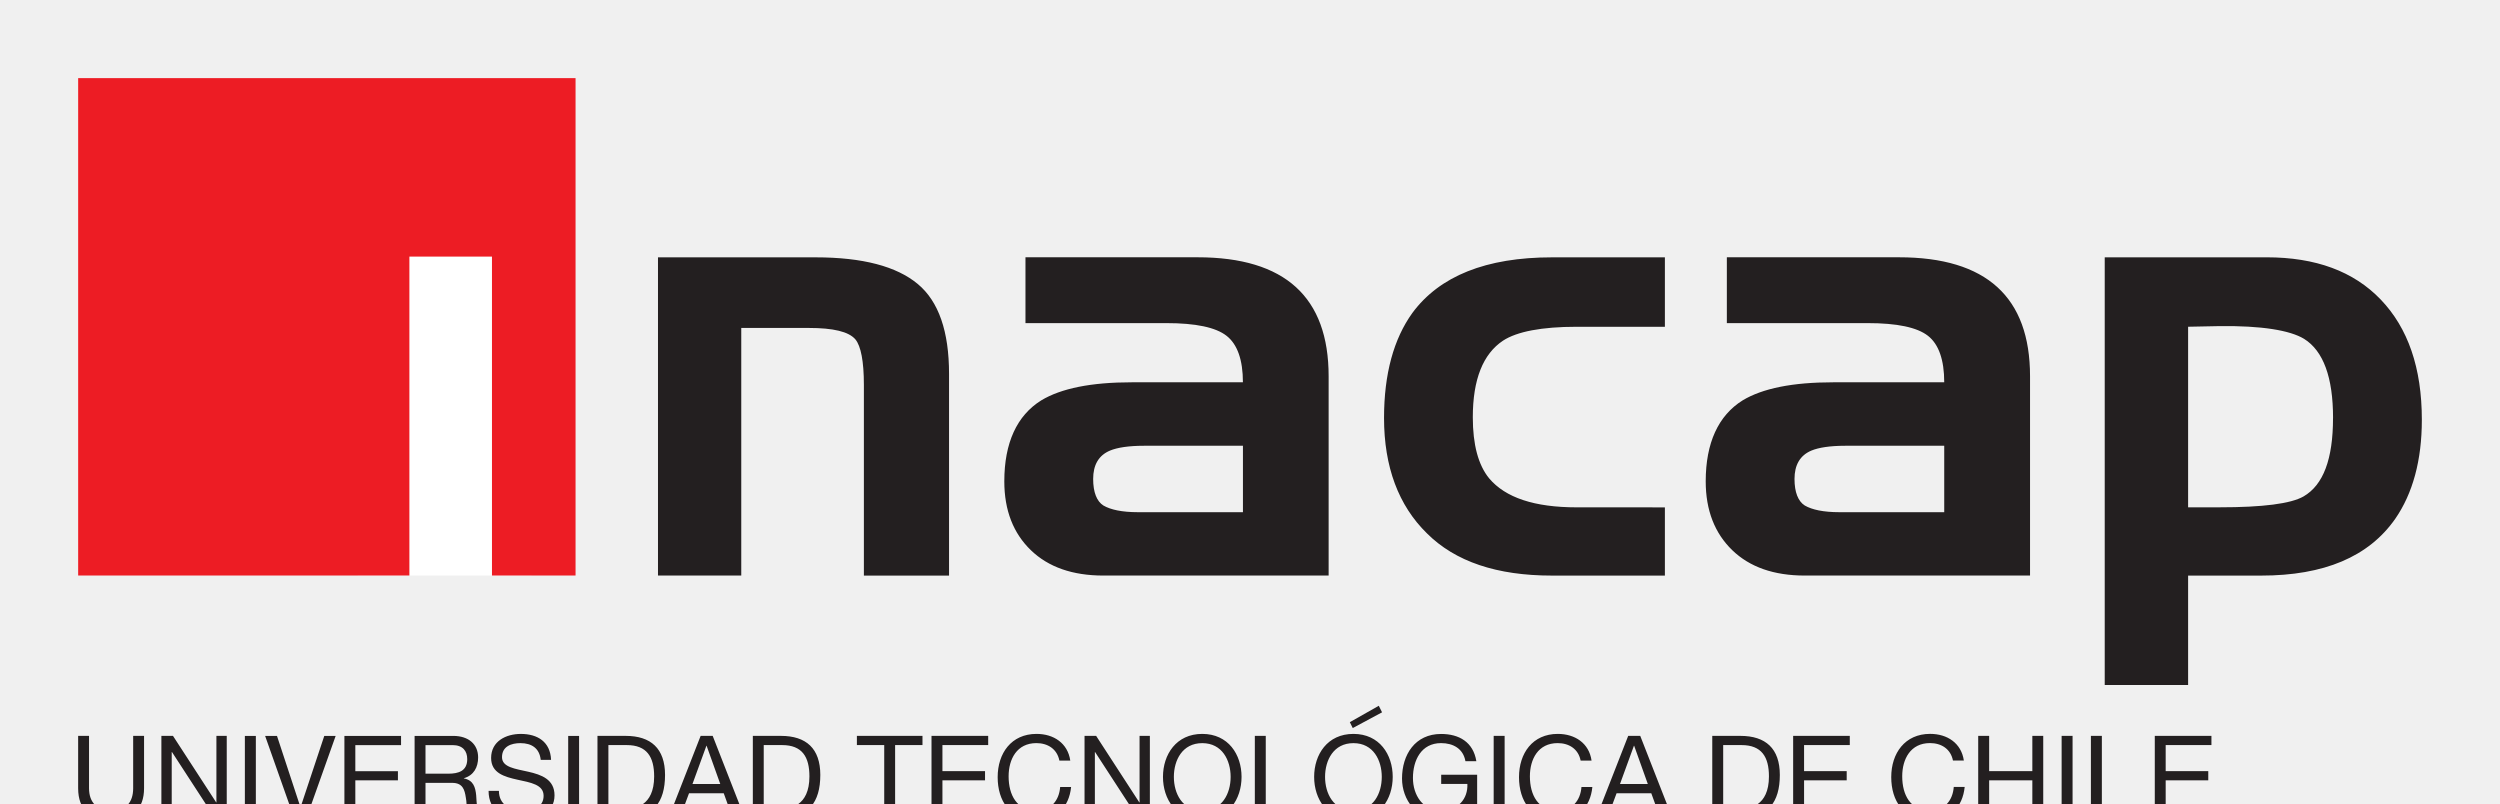
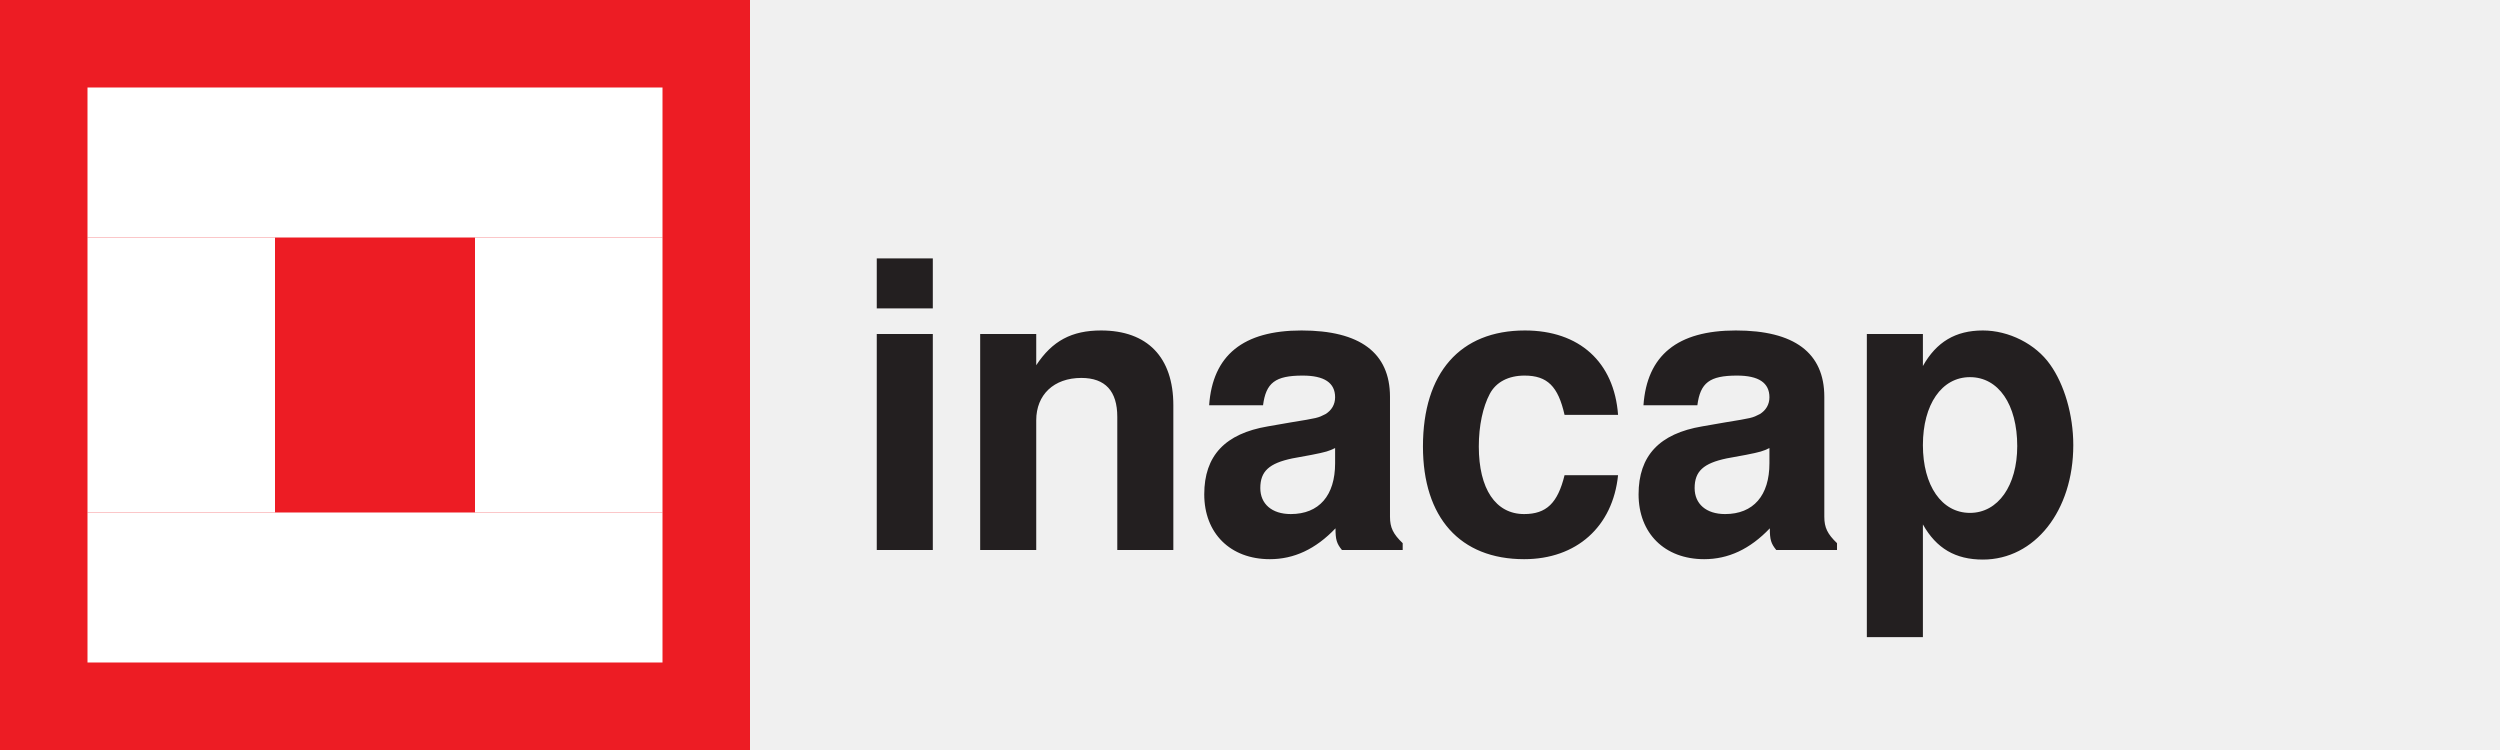
- <svg xmlns="http://www.w3.org/2000/svg" width="800" height="257" viewBox="0 0 211.667 68" version="1.1" id="svg8">
-   <defs id="defs2">
-     <clipPath id="clipPath4589" clipPathUnits="userSpaceOnUse">
-       <path id="path4587" d="M 0,0 H 425.197 V 623.622 H 0 Z" />
-     </clipPath>
-     <clipPath id="clipPath4617" clipPathUnits="userSpaceOnUse">
-       <path id="path4615" d="M 0,0 H 425.197 V 623.622 H 0 Z" />
-     </clipPath>
-     <clipPath id="clipPath4641" clipPathUnits="userSpaceOnUse">
-       <path id="path4639" d="M 0,0 H 425.197 V 623.622 H 0 Z" />
-     </clipPath>
-     <clipPath id="clipPath4655" clipPathUnits="userSpaceOnUse">
-       <path id="path4653" d="M 0,0 H 425.197 V 623.622 H 0 Z" />
-     </clipPath>
-     <clipPath id="clipPath4679" clipPathUnits="userSpaceOnUse">
-       <path id="path4677" d="M 0,0 H 425.197 V 623.622 H 0 Z" />
-     </clipPath>
-     <clipPath id="clipPath4697" clipPathUnits="userSpaceOnUse">
-       <path id="path4695" d="M 0,0 H 425.197 V 623.622 H 0 Z" />
-     </clipPath>
-     <clipPath id="clipPath4719" clipPathUnits="userSpaceOnUse">
-       <path id="path4717" d="M 0,0 H 425.197 V 623.622 H 0 Z" />
-     </clipPath>
-     <clipPath id="clipPath4741" clipPathUnits="userSpaceOnUse">
-       <path id="path4739" d="M 0,0 H 425.197 V 623.622 H 0 Z" />
-     </clipPath>
-     <clipPath id="clipPath4757" clipPathUnits="userSpaceOnUse">
-       <path id="path4755" d="M 0,0 H 425.197 V 623.622 H 0 Z" />
-     </clipPath>
-     <clipPath id="clipPath4789" clipPathUnits="userSpaceOnUse">
-       <path id="path4787" d="M 0,0 H 425.197 V 623.622 H 0 Z" />
-     </clipPath>
-     <clipPath id="clipPath4803" clipPathUnits="userSpaceOnUse">
-       <path id="path4801" d="M 0,0 H 425.197 V 623.622 H 0 Z" />
-     </clipPath>
-     <clipPath id="clipPath4827" clipPathUnits="userSpaceOnUse">
-       <path id="path4825" d="M 0,0 H 425.197 V 623.622 H 0 Z" />
-     </clipPath>
-     <clipPath id="clipPath4853" clipPathUnits="userSpaceOnUse">
-       <path id="path4851" d="M 0,0 H 425.197 V 623.622 H 0 Z" />
-     </clipPath>
-     <clipPath id="clipPath4871" clipPathUnits="userSpaceOnUse">
-       <path id="path4869" d="M 0,0 H 425.197 V 623.622 H 0 Z" />
-     </clipPath>
-     <clipPath id="clipPath4887" clipPathUnits="userSpaceOnUse">
-       <path id="path4885" d="M 0,0 H 425.197 V 623.622 H 0 Z" />
-     </clipPath>
-     <clipPath id="clipPath4907" clipPathUnits="userSpaceOnUse">
-       <path id="path4905" d="M 0,0 H 425.197 V 623.622 H 0 Z" />
-     </clipPath>
-     <clipPath id="clipPath4923" clipPathUnits="userSpaceOnUse">
-       <path id="path4921" d="M 0,0 H 425.197 V 623.622 H 0 Z" />
-     </clipPath>
-     <clipPath id="clipPath4939" clipPathUnits="userSpaceOnUse">
-       <path id="path4937" d="M 0,0 H 425.197 V 623.622 H 0 Z" />
-     </clipPath>
-     <clipPath id="clipPath4957" clipPathUnits="userSpaceOnUse">
-       <path id="path4955" d="M 0,0 H 425.197 V 623.622 H 0 Z" />
-     </clipPath>
-     <clipPath id="clipPath4973" clipPathUnits="userSpaceOnUse">
-       <path id="path4971" d="M 0,0 H 425.197 V 623.622 H 0 Z" />
-     </clipPath>
-     <clipPath id="clipPath4989" clipPathUnits="userSpaceOnUse">
-       <path id="path4987" d="M 0,0 H 425.197 V 623.622 H 0 Z" />
-     </clipPath>
-   </defs>
-   <g id="layer1" transform="translate(-51.74902,-78.80925)">
-     <g id="g7575" transform="matrix(1.952223,0,0,1.952223,-55.57515,-160.7651)">
-       <path id="rect7455" d="m 70.485,131.465 h 7.543 v 16.214 h -7.543 z" style="opacity:1;fill:#ffffff;fill-opacity:1;fill-rule:evenodd;stroke:none;stroke-width:1.818;stroke-linecap:round;stroke-linejoin:round;stroke-miterlimit:4;stroke-dasharray:none;stroke-dashoffset:0;stroke-opacity:1;paint-order:markers fill stroke" />
-       <g style="fill:#ed1c24;fill-opacity:1" transform="matrix(1.244431,0,0,-1.244431,58.3636,126.107)" id="g4535">
-         <path id="path4537" style="fill:#ed1c24;fill-opacity:1;fill-rule:nonzero;stroke:none" d="M 0,0 H 17.335 V -17.335 H 14.422 V -6.22 H 11.544 V -17.335 H 0 Z" />
-       </g>
-       <g transform="translate(0.03253645)" style="fill:#231f20;fill-opacity:1" id="g7330">
-         <g style="fill:#231f20;fill-opacity:1" id="g5944" transform="matrix(3.629098,0,0,3.629098,-196.5225,-529.778)">
-           <g style="fill:#231f20;fill-opacity:1" transform="matrix(0.3527778,0,0,-0.3527778,70.57524,191.0243)" id="g4709" />
-           <g style="fill:#231f20;fill-opacity:1" transform="matrix(0.3527778,0,0,-0.3527778,-21.95262,200.0858)" id="g4713">
-             <g style="fill:#231f20;fill-opacity:1" clip-path="url(#clipPath4719)" id="g4715">
-               <g style="fill:#231f20;fill-opacity:1" transform="translate(267.0807,27.6624)" id="g4721" />
-             </g>
-           </g>
-           <g style="fill:#231f20;fill-opacity:1" transform="matrix(0.3527778,0,0,-0.3527778,72.6912,191.0243)" id="g4725" />
-           <g style="fill:#231f20;fill-opacity:1" transform="matrix(0.3527778,0,0,-0.3527778,73.84095,191.0243)" id="g4731" />
-           <g style="fill:#231f20;fill-opacity:1" transform="matrix(0.3527778,0,0,-0.3527778,-21.95262,200.0858)" id="g4735">
-             <g style="fill:#231f20;fill-opacity:1" clip-path="url(#clipPath4741)" id="g4737">
-               <g style="fill:#231f20;fill-opacity:1" transform="translate(275.3823,28.4795)" id="g4743" />
-             </g>
-           </g>
-           <g style="fill:#231f20;fill-opacity:1" transform="matrix(0.3527778,0,0,-0.3527778,75.62987,191.0243)" id="g4747" />
-           <g style="fill:#231f20;fill-opacity:1" transform="matrix(0.3527778,0,0,-0.3527778,-21.95262,200.0858)" id="g4751">
-             <g style="fill:#231f20;fill-opacity:1" clip-path="url(#clipPath4757)" id="g4753">
-               <g style="fill:#231f20;fill-opacity:1" transform="translate(278.4396,27.0829)" id="g4759" />
-               <g style="fill:#231f20;fill-opacity:1" transform="translate(282.6565,28.1668)" id="g4763" />
-               <g style="fill:#231f20;fill-opacity:1" transform="translate(284.8197,25.6861)" id="g4767" />
-               <g style="fill:#231f20;fill-opacity:1" transform="translate(287.716,27.0829)" id="g4771" />
-             </g>
-           </g>
-           <g style="fill:#231f20;fill-opacity:1" transform="matrix(0.3527778,0,0,-0.3527778,80.52002,191.0243)" id="g4775" />
-           <g style="fill:#231f20;fill-opacity:1" transform="matrix(0.3527778,0,0,-0.3527778,81.31229,191.0243)" id="g4779" />
-           <g style="fill:#231f20;fill-opacity:1" transform="matrix(0.3527778,0,0,-0.3527778,-21.95262,200.0858)" id="g4783">
-             <g style="fill:#231f20;fill-opacity:1" clip-path="url(#clipPath4789)" id="g4785">
-               <g style="fill:#231f20;fill-opacity:1" transform="translate(297.0778,27.6624)" id="g4791" />
-             </g>
-           </g>
-           <g style="fill:#231f20;fill-opacity:1" transform="matrix(0.3527778,0,0,-0.3527778,-21.95262,200.0858)" id="g4797">
-             <g style="fill:#231f20;fill-opacity:1" clip-path="url(#clipPath4803)" id="g4799">
-               <g style="fill:#231f20;fill-opacity:1" transform="translate(298.8748,27.0829)" id="g4805" />
-             </g>
-           </g>
-           <g style="fill:#231f20;fill-opacity:1" transform="matrix(0.3527778,0,0,-0.3527778,84.45515,191.0243)" id="g4809" />
-           <g style="fill:#231f20;fill-opacity:1" transform="matrix(0.3527778,0,0,-0.3527778,85.79009,190.1575)" id="g4813" />
-           <g style="fill:#231f20;fill-opacity:1" transform="matrix(0.3527778,0,0,-0.3527778,86.34744,191.0243)" id="g4817" />
-         </g>
-         <g style="fill:#231f20;fill-opacity:1" id="g5895" transform="matrix(3.629098,0,0,3.629098,-164.7408,-528.0734)">
-           <g style="fill:#231f20;fill-opacity:1" transform="matrix(0.3527778,0,0,-0.3527778,-21.95262,200.0858)" id="g4821">
-             <g style="fill:#231f20;fill-opacity:1" clip-path="url(#clipPath4827)" id="g4823">
-               <g style="fill:#231f20;fill-opacity:1" transform="translate(238.6997,33.9173)" id="g4829" />
-             </g>
-           </g>
-           <g style="fill:#231f20;fill-opacity:1" transform="matrix(0.3527778,0,0,-0.3527778,62.46256,189.1007)" id="g4833" />
-           <g style="fill:#231f20;fill-opacity:1" transform="matrix(0.3527778,0,0,-0.3527778,64.54521,188.1205)" id="g4839" />
-           <g style="fill:#231f20;fill-opacity:1" transform="matrix(0.3527778,0,0,-0.3527778,64.64954,189.1007)" id="g4843" />
-           <g style="fill:#231f20;fill-opacity:1" transform="matrix(0.3527778,0,0,-0.3527778,-21.95262,200.0858)" id="g4847">
-             <g style="fill:#231f20;fill-opacity:1" clip-path="url(#clipPath4853)" id="g4849">
-               <g style="fill:#231f20;fill-opacity:1" transform="translate(247.8641,31.1387)" id="g4855" />
-               <g style="fill:#231f20;fill-opacity:1" transform="translate(252.487,33.1043)" id="g4859" />
-             </g>
-           </g>
-           <g style="fill:#231f20;fill-opacity:1" transform="matrix(0.3527778,0,0,-0.3527778,-21.95262,200.0858)" id="g4865">
-             <g style="fill:#231f20;fill-opacity:1" clip-path="url(#clipPath4871)" id="g4867">
-               <g style="fill:#231f20;fill-opacity:1" transform="translate(254.4285,33.6058)" id="g4873" />
-             </g>
-           </g>
-           <g style="fill:#231f20;fill-opacity:1" transform="matrix(0.3527778,0,0,-0.3527778,68.97532,188.2386)" id="g4877" />
-           <g style="fill:#231f20;fill-opacity:1" transform="matrix(0.3527778,0,0,-0.3527778,-21.95262,200.0858)" id="g4881">
-             <g style="fill:#231f20;fill-opacity:1" clip-path="url(#clipPath4887)" id="g4883">
-               <g style="fill:#231f20;fill-opacity:1" transform="translate(259.6901,33.6058)" id="g4889" />
-             </g>
-           </g>
-           <g style="fill:#231f20;fill-opacity:1" transform="matrix(0.3527778,0,0,-0.3527778,71.10046,189.1007)" id="g4893" />
-           <g style="fill:#231f20;fill-opacity:1" transform="matrix(0.3527778,0,0,-0.3527778,71.66562,189.1007)" id="g4897" />
-           <g style="fill:#231f20;fill-opacity:1" transform="matrix(0.3527778,0,0,-0.3527778,-21.95262,200.0858)" id="g4901">
-             <g style="fill:#231f20;fill-opacity:1" clip-path="url(#clipPath4907)" id="g4903">
-               <g style="fill:#231f20;fill-opacity:1" transform="translate(270.0759,33.0802)" id="g4909" />
-             </g>
-           </g>
-           <g style="fill:#231f20;fill-opacity:1" transform="matrix(0.3527778,0,0,-0.3527778,73.49448,189.1007)" id="g4913" />
-           <g style="fill:#231f20;fill-opacity:1" transform="matrix(0.3527778,0,0,-0.3527778,-21.95262,200.0858)" id="g4917">
-             <g style="fill:#231f20;fill-opacity:1" clip-path="url(#clipPath4923)" id="g4919">
-               <g style="fill:#231f20;fill-opacity:1" transform="translate(273.5852,32.5285)" id="g4925" />
-             </g>
-           </g>
-           <g style="fill:#231f20;fill-opacity:1" transform="matrix(0.3527778,0,0,-0.3527778,75.52997,189.1007)" id="g4929" />
-           <g style="fill:#231f20;fill-opacity:1" transform="matrix(0.3527778,0,0,-0.3527778,-21.95262,200.0858)" id="g4933">
-             <g style="fill:#231f20;fill-opacity:1" clip-path="url(#clipPath4939)" id="g4935">
-               <g style="fill:#231f20;fill-opacity:1" transform="translate(278.7074,32.5285)" id="g4941" />
-               <g style="fill:#231f20;fill-opacity:1" transform="translate(283.6254,31.1387)" id="g4945" />
-             </g>
-           </g>
-           <g style="fill:#231f20;fill-opacity:1" transform="matrix(0.3527778,0,0,-0.3527778,-21.95262,200.0858)" id="g4951">
-             <g style="fill:#231f20;fill-opacity:1" clip-path="url(#clipPath4957)" id="g4953">
-               <g style="fill:#231f20;fill-opacity:1" transform="translate(287.7348,33.0802)" id="g4959" />
-             </g>
-           </g>
-           <g style="fill:#231f20;fill-opacity:1" transform="matrix(0.3527778,0,0,-0.3527778,80.0602,188.2386)" id="g4963" />
-           <g style="fill:#231f20;fill-opacity:1" transform="matrix(0.3527778,0,0,-0.3527778,-21.95262,200.0858)" id="g4967">
-             <g style="fill:#231f20;fill-opacity:1" clip-path="url(#clipPath4973)" id="g4969">
-               <g style="fill:#231f20;fill-opacity:1" transform="translate(292.1944,33.6058)" id="g4975" />
-             </g>
-           </g>
-           <g style="fill:#231f20;fill-opacity:1" transform="matrix(0.3527778,0,0,-0.3527778,81.96305,189.1007)" id="g4979" />
-           <g style="fill:#231f20;fill-opacity:1" transform="matrix(0.3527778,0,0,-0.3527778,-21.95262,200.0858)" id="g4983">
-             <g style="fill:#231f20;fill-opacity:1" clip-path="url(#clipPath4989)" id="g4985">
-               <g style="fill:#231f20;fill-opacity:1" transform="translate(300.3465,33.0802)" id="g4991" />
-             </g>
-           </g>
-           <g style="fill:#231f20;fill-opacity:1" transform="matrix(0.3527778,0,0,-0.3527778,84.17427,189.1007)" id="g4995" />
-           <g style="fill:#231f20;fill-opacity:1" transform="matrix(0.3527778,0,0,-0.3527778,85.52106,189.1007)" id="g5001" />
-           <g style="fill:#231f20;fill-opacity:1" transform="matrix(0.3527778,0,0,-0.3527778,86.28462,189.1007)" id="g5005" />
-           <g style="fill:#231f20;fill-opacity:1" transform="matrix(0.3527778,0,0,-0.3527778,76.66478,187.957)" id="g5009" />
-         </g>
-         <g style="fill:#231f20;fill-opacity:1" id="g6008" transform="matrix(3.629098,0,0,3.629098,-175.5204,-531.0032)">
-           <g style="fill:#231f20;fill-opacity:1" transform="matrix(0.3527778,0,0,-0.3527778,65.30538,192.1314)" id="g4567" />
-           <g style="fill:#231f20;fill-opacity:1" transform="matrix(0.3527778,0,0,-0.3527778,65.47711,192.8161)" id="g4571" />
-           <g style="fill:#231f20;fill-opacity:1" transform="matrix(0.3527778,0,0,-0.3527778,66.31467,192.8161)" id="g4575" />
-           <g style="fill:#231f20;fill-opacity:1" transform="matrix(0.3527778,0,0,-0.3527778,67.52965,192.8161)" id="g4579" />
-           <g style="fill:#231f20;fill-opacity:1" transform="matrix(0.3527778,0,0,-0.3527778,-21.95262,200.0858)" id="g4583">
-             <g style="fill:#231f20;fill-opacity:1" clip-path="url(#clipPath4589)" id="g4585">
-               <g style="fill:#231f20;fill-opacity:1" transform="translate(255.253,20.6068)" id="g4591" />
-               <g style="fill:#231f20;fill-opacity:1" transform="translate(258.1324,21.9955)" id="g4595" />
-               <g style="fill:#231f20;fill-opacity:1" transform="translate(262.3276,23.0738)" id="g4599" />
-             </g>
-           </g>
-           <g style="fill:#231f20;fill-opacity:1" transform="matrix(0.3527778,0,0,-0.3527778,71.42688,192.8161)" id="g4603" />
-           <g style="fill:#231f20;fill-opacity:1" transform="matrix(0.3527778,0,0,-0.3527778,72.64728,192.8161)" id="g4607" />
-           <g style="fill:#231f20;fill-opacity:1" transform="matrix(0.3527778,0,0,-0.3527778,-21.95262,200.0858)" id="g4611">
-             <g style="fill:#231f20;fill-opacity:1" clip-path="url(#clipPath4617)" id="g4613">
-               <g style="fill:#231f20;fill-opacity:1" transform="translate(270.6048,21.9955)" id="g4619" />
-               <g style="fill:#231f20;fill-opacity:1" transform="translate(273.3481,20.6068)" id="g4623" />
-             </g>
-           </g>
-           <g style="fill:#231f20;fill-opacity:1" transform="matrix(0.3527778,0,0,-0.3527778,75.42185,192.8161)" id="g4627" />
-           <g style="fill:#231f20;fill-opacity:1" transform="matrix(0.3527778,0,0,-0.3527778,76.94956,191.9541)" id="g4631" />
-           <g style="fill:#231f20;fill-opacity:1" transform="matrix(0.3527778,0,0,-0.3527778,-21.95262,200.0858)" id="g4635">
-             <g style="fill:#231f20;fill-opacity:1" clip-path="url(#clipPath4641)" id="g4637">
-               <g style="fill:#231f20;fill-opacity:1" transform="translate(284.2477,22.5477)" id="g4643" />
-             </g>
-           </g>
-           <g style="fill:#231f20;fill-opacity:1" transform="matrix(0.3527778,0,0,-0.3527778,-21.95262,200.0858)" id="g4649">
-             <g style="fill:#231f20;fill-opacity:1" clip-path="url(#clipPath4655)" id="g4651">
-               <g style="fill:#231f20;fill-opacity:1" transform="translate(285.9558,21.9955)" id="g4657" />
-             </g>
-           </g>
-           <g style="fill:#231f20;fill-opacity:1" transform="matrix(0.3527778,0,0,-0.3527778,79.89267,192.8161)" id="g4661" />
-           <g style="fill:#231f20;fill-opacity:1" transform="matrix(0.3527778,0,0,-0.3527778,81.48916,192.8161)" id="g4665" />
-           <g style="fill:#231f20;fill-opacity:1" transform="matrix(0.3527778,0,0,-0.3527778,82.05496,192.8161)" id="g4669" />
-           <g style="fill:#231f20;fill-opacity:1" transform="matrix(0.3527778,0,0,-0.3527778,-21.95262,200.0858)" id="g4673">
-             <g style="fill:#231f20;fill-opacity:1" clip-path="url(#clipPath4679)" id="g4675">
-               <g style="fill:#231f20;fill-opacity:1" transform="translate(299.5253,22.5477)" id="g4681" />
-             </g>
-           </g>
-           <g style="fill:#231f20;fill-opacity:1" transform="matrix(0.3527778,0,0,-0.3527778,83.88339,192.8161)" id="g4685" />
-           <g style="fill:#231f20;fill-opacity:1" transform="matrix(0.3527778,0,0,-0.3527778,-21.95262,200.0858)" id="g4691">
-             <g style="fill:#231f20;fill-opacity:1" clip-path="url(#clipPath4697)" id="g4693">
-               <g style="fill:#231f20;fill-opacity:1" transform="translate(306.1518,22.5477)" id="g4699" />
-             </g>
-           </g>
-           <g style="fill:#231f20;fill-opacity:1" transform="matrix(0.3527778,0,0,-0.3527778,86.55767,191.9541)" id="g4703" />
-           <g style="fill:#231f20;fill-opacity:1" transform="matrix(0.3527778,0,0,-0.3527778,79.22289,191.659)" id="g5013" />
-           <g style="fill:#231f20;fill-opacity:1" transform="matrix(0.3527778,0,0,-0.3527778,82.34614,191.659)" id="g5017">
-             <path d="M 0,0 0.099,-0.198 1.093,0.335 0.981,0.557 Z m -8.853,0 0.099,-0.198 0.995,0.533 -0.113,0.222 z M 11.938,-0.837 h 0.007 l 0.463,-1.296 h -0.941 z m -1.281,-2.444 h 0.381 l 0.313,0.836 h 1.174 l 0.304,-0.836 h 0.409 l -1.086,2.778 h -0.408 z m -0.155,1.941 c -0.086,0.592 -0.564,0.904 -1.143,0.904 -0.857,0 -1.316,-0.658 -1.316,-1.463 0,-0.811 0.42,-1.449 1.284,-1.449 0.701,0 1.134,0.421 1.203,1.113 h -0.37 c -0.035,-0.458 -0.315,-0.8 -0.801,-0.8 -0.666,0 -0.946,0.529 -0.946,1.163 0,0.579 0.28,1.124 0.941,1.124 0.386,0 0.7,-0.198 0.778,-0.592 z M 7.187,-3.281 h 0.369 v 2.778 H 7.187 Z m -2.829,7.937e-4 h 0.35 v 2.229 h 0.008 l 1.452,-2.229 h 0.404 v 2.778 h -0.349 V -2.756 h -0.008 l -1.464,2.254 h -0.393 z m -0.482,1.941 c -0.086,0.592 -0.565,0.904 -1.144,0.904 -0.856,0 -1.315,-0.658 -1.315,-1.463 0,-0.811 0.419,-1.449 1.284,-1.449 0.7,0 1.132,0.421 1.202,1.113 h -0.369 c -0.035,-0.458 -0.316,-0.8 -0.802,-0.8 -0.666,0 -0.946,0.529 -0.946,1.163 0,0.579 0.28,1.124 0.943,1.124 0.384,0 0.699,-0.198 0.778,-0.592 z M -0.825,-3.28 H 1.105 v 0.311 h -1.561 v 0.962 h 1.444 v 0.311 h -1.444 v 0.883 H 1.093 v 0.311 h -1.918 z m -1.604,0 h 0.37 v 2.467 h 0.926 v 0.311 h -2.221 v -0.311 h 0.925 z m -4.525,0 h 0.35 v 2.229 h 0.008 l 1.451,-2.229 h 0.405 v 2.778 h -0.35 V -2.756 h -0.007 l -1.463,2.254 h -0.394 z m -2.74,1.389 c 0,0.561 0.284,1.144 0.961,1.144 0.678,0 0.962,-0.583 0.962,-1.144 0,-0.561 -0.284,-1.143 -0.962,-1.143 -0.677,0 -0.961,0.582 -0.961,1.143 m -0.37,0 c 0,-0.755 0.448,-1.455 1.331,-1.455 0.883,0 1.332,0.7 1.332,1.455 0,0.755 -0.449,1.456 -1.332,1.456 -0.883,0 -1.331,-0.701 -1.331,-1.456 m -0.836,-1.389 h 0.369 v 2.778 h -0.369 z m -0.502,1.942 c -0.085,0.592 -0.564,0.904 -1.142,0.904 -0.858,0 -1.317,-0.658 -1.317,-1.463 0,-0.811 0.42,-1.449 1.285,-1.449 0.699,0 1.131,0.421 1.202,1.113 h -0.37 c -0.035,-0.458 -0.316,-0.8 -0.8,-0.8 -0.667,0 -0.947,0.529 -0.947,1.163 0,0.579 0.28,1.124 0.942,1.124 0.385,0 0.699,-0.198 0.778,-0.592 z m -3.895,0.503 h 0.008 l 0.463,-1.296 h -0.942 z m -1.279,-2.444 h 0.381 l 0.31,0.836 h 1.175 l 0.305,-0.836 h 0.407 l -1.085,2.778 h -0.408 z m -3.052,3.937e-4 h 0.349 v 2.311 h 0.008 l 0.869,-2.311 h 0.313 l 0.869,2.311 h 0.008 V -3.28 h 0.35 v 2.778 h -0.506 l -0.879,-2.335 -0.875,2.335 h -0.506 z m -2.674,2.7e-6 h 0.37 v 1.186 h 0.903 c 0.356,0 0.423,-0.23 0.463,-0.503 0.054,-0.27 -0.004,-0.57 0.101,-0.683 h 0.412 c -0.156,0.19 -0.14,0.493 -0.163,0.766 -0.028,0.272 -0.094,0.51 -0.416,0.573 v 0.007 c 0.333,0.093 0.481,0.37 0.481,0.704 0,0.444 -0.322,0.728 -0.843,0.728 h -1.308 z m 0.37,1.498 v 0.969 h 0.918 c 0.346,0 0.494,-0.203 0.494,-0.475 0,-0.404 -0.295,-0.494 -0.642,-0.494 z m -3.113,-0.109 c 0,0.561 0.283,1.144 0.96,1.144 0.678,0 0.962,-0.583 0.962,-1.144 0,-0.561 -0.284,-1.143 -0.962,-1.143 -0.677,0 -0.96,0.582 -0.96,1.143 m -0.37,0 c 0,-0.755 0.447,-1.455 1.33,-1.455 0.884,0 1.331,0.7 1.331,1.455 0,0.755 -0.447,1.456 -1.331,1.456 -0.883,0 -1.33,-0.701 -1.33,-1.456 m -2.078,-1.389 h 0.369 v 1.273 h 1.276 v 0.311 h -1.276 v 0.883 h 1.456 v 0.311 h -1.825 z m -3.459,0 h 1.93 v 0.311 h -1.561 v 0.962 h 1.444 v 0.311 h -1.444 v 0.883 h 1.55 v 0.311 h -1.919 z m -2.37,2.467 h 0.622 c 0.682,0 0.927,-0.401 0.927,-1.062 0,-1.024 -0.681,-1.094 -0.935,-1.094 h -0.614 z m -0.369,-2.467 h 0.952 c 0.927,0 1.336,0.524 1.336,1.455 0,0.896 -0.478,1.323 -1.336,1.323 h -0.952 z m -3.826,1.389 c 0,0.561 0.284,1.144 0.962,1.144 0.676,0 0.961,-0.583 0.961,-1.144 0,-0.561 -0.285,-1.143 -0.961,-1.143 -0.678,0 -0.962,0.582 -0.962,1.143 m -0.37,0 c 0,-0.755 0.447,-1.455 1.332,-1.455 0.883,0 1.33,0.7 1.33,1.455 0,0.755 -0.447,1.456 -1.33,1.456 -0.885,0 -1.332,-0.701 -1.332,-1.456 m -2.509,-1.389 h 0.369 v 1.186 h 0.903 c 0.358,0 0.424,-0.23 0.464,-0.503 0.054,-0.27 -0.005,-0.57 0.101,-0.683 h 0.412 c -0.156,0.19 -0.14,0.493 -0.163,0.766 -0.027,0.272 -0.093,0.51 -0.417,0.573 v 0.007 c 0.335,0.093 0.484,0.37 0.484,0.704 0,0.444 -0.324,0.728 -0.845,0.728 h -1.308 z m 0.369,1.498 v 0.969 h 0.919 c 0.346,0 0.494,-0.203 0.494,-0.475 0,-0.404 -0.295,-0.494 -0.642,-0.494 z M -41.999,-3.28 h 0.369 v 2.467 h 0.927 v 0.311 h -2.223 v -0.311 h 0.927 z m -3.444,0 h 0.349 v 2.229 h 0.008 l 1.452,-2.229 h 0.405 v 2.778 h -0.351 V -2.756 h -0.007 l -1.463,2.254 h -0.393 z m -2.374,0 h 1.93 v 0.311 h -1.561 v 0.962 h 1.444 v 0.311 h -1.444 v 0.883 h 1.55 v 0.311 h -1.919 z m -0.487,1.941 c -0.086,0.592 -0.563,0.904 -1.144,0.904 -0.856,0 -1.315,-0.658 -1.315,-1.463 0,-0.811 0.42,-1.449 1.284,-1.449 0.701,0 1.133,0.421 1.203,1.113 h -0.37 c -0.034,-0.458 -0.316,-0.8 -0.802,-0.8 -0.665,0 -0.944,0.529 -0.944,1.163 0,0.579 0.279,1.124 0.941,1.124 0.385,0 0.7,-0.198 0.778,-0.592 z m 40.62,9.545 0.099,-0.199 0.993,0.533 -0.111,0.222 z m 27.269,-3.242 h 1.93 v 0.311 h -1.561 v 0.962 h 1.443 v 0.311 h -1.443 v 0.883 h 1.55 v 0.312 h -1.919 z m -2.164,0 h 1.841 v 0.311 h -1.47 v 2.468 h -0.371 z m -0.992,3.118e-4 h 0.371 v 2.778 h -0.371 z m -2.826,-3.118e-4 h 0.371 v 1.273 h 1.463 v -1.273 h 0.369 v 2.779 h -0.369 v -1.195 h -1.463 v 1.195 h -0.371 z m -0.486,1.942 c -0.086,0.592 -0.563,0.904 -1.143,0.904 -0.856,0 -1.317,-0.659 -1.317,-1.464 0,-0.81 0.421,-1.447 1.286,-1.447 0.7,0 1.131,0.419 1.202,1.113 h -0.37 c -0.034,-0.461 -0.316,-0.802 -0.801,-0.802 -0.666,0 -0.945,0.528 -0.945,1.163 0,0.581 0.279,1.125 0.94,1.125 0.386,0 0.701,-0.198 0.779,-0.592 z M 7.334,4.963 h 1.93 v 0.311 h -1.56 v 0.962 h 1.444 v 0.311 h -1.444 v 0.883 h 1.549 v 0.312 h -1.919 z M 4.964,7.43 h 0.622 c 0.681,0 0.928,-0.401 0.928,-1.062 0,-1.023 -0.683,-1.094 -0.935,-1.094 h -0.615 z m -0.37,-2.467 h 0.954 c 0.925,0 1.335,0.525 1.335,1.455 0,0.896 -0.48,1.324 -1.335,1.324 h -0.954 z M 1.94,7.407 h 0.008 l 0.463,-1.296 h -0.943 z m -1.28,-2.444 h 0.381 l 0.312,0.836 h 1.175 l 0.303,-0.836 h 0.41 l -1.087,2.779 h -0.408 z M 0.505,6.905 c -0.085,0.592 -0.564,0.904 -1.144,0.904 -0.856,0 -1.314,-0.659 -1.314,-1.464 0,-0.81 0.419,-1.447 1.283,-1.447 0.701,0 1.133,0.419 1.202,1.113 h -0.369 c -0.035,-0.461 -0.316,-0.802 -0.802,-0.802 -0.666,0 -0.945,0.528 -0.945,1.163 0,0.581 0.279,1.125 0.941,1.125 0.385,0 0.7,-0.198 0.778,-0.592 z M -2.811,4.964 h 0.371 V 7.742 H -2.811 Z M -3.605,4.963 h 0.234 v 1.463 h -1.218 v -0.311 h 0.887 c 0.024,-0.506 -0.319,-0.907 -0.891,-0.907 -0.619,0 -0.953,0.529 -0.953,1.109 0,0.596 0.28,1.18 0.953,1.18 0.412,0 0.75,-0.19 0.825,-0.612 h 0.37 c -0.106,0.651 -0.588,0.922 -1.195,0.922 -0.879,0 -1.323,-0.7 -1.323,-1.509 0,-0.723 0.495,-1.401 1.323,-1.401 0.326,0 0.676,0.121 0.891,0.412 z m -4.918,1.39 c 0,0.559 0.284,1.143 0.961,1.143 0.677,0 0.96,-0.584 0.96,-1.143 0,-0.56 -0.283,-1.144 -0.96,-1.144 -0.677,0 -0.961,0.584 -0.961,1.144 m -0.37,0 c 0,-0.756 0.447,-1.456 1.331,-1.456 0.883,0 1.331,0.7 1.331,1.456 0,0.755 -0.448,1.456 -1.331,1.456 -0.884,0 -1.331,-0.701 -1.331,-1.456 m -2.009,-1.39 h 1.841 v 0.311 h -1.471 v 2.468 h -0.37 z m -2.743,1.39 c 0,0.559 0.284,1.143 0.962,1.143 0.677,0 0.961,-0.584 0.961,-1.143 0,-0.56 -0.284,-1.144 -0.961,-1.144 -0.678,0 -0.962,0.584 -0.962,1.144 m -0.369,0 c 0,-0.756 0.448,-1.456 1.331,-1.456 0.883,0 1.331,0.7 1.331,1.456 0,0.755 -0.448,1.456 -1.331,1.456 -0.883,0 -1.331,-0.701 -1.331,-1.456 m -2.657,-1.39 h 0.35 v 2.23 h 0.008 l 1.45,-2.23 h 0.405 v 2.779 h -0.349 v -2.254 h -0.008 l -1.463,2.254 h -0.393 z m -0.483,1.942 c -0.086,0.592 -0.564,0.904 -1.143,0.904 -0.857,0 -1.317,-0.659 -1.317,-1.464 0,-0.81 0.421,-1.447 1.286,-1.447 0.7,0 1.131,0.419 1.202,1.113 h -0.371 c -0.034,-0.461 -0.316,-0.802 -0.8,-0.802 -0.667,0 -0.946,0.528 -0.946,1.163 0,0.581 0.279,1.125 0.941,1.125 0.385,0 0.7,-0.198 0.779,-0.592 z m -4.701,-1.942 h 1.93 v 0.311 h -1.56 v 0.962 h 1.443 v 0.311 h -1.443 v 0.883 h 1.55 v 0.312 h -1.92 z m -1.602,0 h 0.369 v 2.467 h 0.927 v 0.312 h -2.222 v -0.312 h 0.926 z m -4.082,2.467 h 0.623 c 0.681,0 0.925,-0.401 0.925,-1.062 0,-1.023 -0.681,-1.094 -0.933,-1.094 h -0.615 z m -0.369,-2.467 h 0.952 c 0.926,0 1.334,0.525 1.334,1.455 0,0.896 -0.478,1.324 -1.334,1.324 h -0.952 z m -1.573,2.444 h 0.007 l 0.463,-1.296 h -0.942 z m -1.281,-2.444 h 0.381 l 0.312,0.836 h 1.175 l 0.303,-0.836 h 0.409 l -1.086,2.779 h -0.408 z m -2.039,2.467 h 0.623 c 0.681,0 0.927,-0.401 0.927,-1.062 0,-1.023 -0.683,-1.094 -0.934,-1.094 h -0.616 z m -0.37,-2.467 h 0.954 c 0.926,0 1.335,0.525 1.335,1.455 0,0.896 -0.48,1.324 -1.335,1.324 h -0.954 z m -0.992,2.085e-4 h 0.369 v 2.778 h -0.369 z m -0.58,1.965 c -0.024,0.611 -0.456,0.88 -1.023,0.88 -0.506,0 -1.008,-0.249 -1.008,-0.814 0,-0.51 0.447,-0.638 0.891,-0.736 0.443,-0.097 0.887,-0.164 0.887,-0.545 0,-0.4 -0.37,-0.506 -0.704,-0.506 -0.42,0 -0.81,0.202 -0.81,0.671 h -0.35 c 0,-0.678 0.526,-0.981 1.147,-0.981 0.508,0 1.087,0.236 1.087,0.829 0,0.544 -0.445,0.7 -0.888,0.801 -0.447,0.101 -0.891,0.152 -0.891,0.494 0,0.362 0.312,0.475 0.622,0.475 0.383,0 0.647,-0.172 0.69,-0.568 z m -4.623,-1.966 h 0.369 v 1.188 h 0.903 c 0.359,0 0.424,-0.231 0.464,-0.503 0.054,-0.272 -0.005,-0.572 0.101,-0.685 h 0.413 c -0.156,0.19 -0.141,0.494 -0.164,0.767 -0.027,0.272 -0.093,0.509 -0.417,0.572 v 0.007 c 0.334,0.094 0.483,0.37 0.483,0.704 0,0.445 -0.323,0.729 -0.844,0.729 h -1.308 z m 0.369,1.499 v 0.968 h 0.919 c 0.346,0 0.495,-0.202 0.495,-0.475 0,-0.404 -0.297,-0.493 -0.643,-0.493 z m -2.747,-1.499 h 1.931 v 0.311 h -1.561 v 0.962 h 1.443 v 0.311 h -1.443 v 0.883 h 1.549 v 0.312 h -1.919 z m -0.296,2.779 h -0.386 l -0.801,-2.409 h -0.008 l -0.793,2.409 h -0.402 l 0.982,-2.779 h 0.42 z m -3.076,-2.778 h 0.372 v 2.778 h -0.372 z m -2.828,-3.118e-4 h 0.35 v 2.23 h 0.01 l 1.45,-2.23 h 0.404 v 2.779 h -0.35 v -2.254 h -0.007 l -1.464,2.254 h -0.393 z m -0.587,2.779 h -0.369 v -1.775 c 0,-0.489 -0.258,-0.759 -0.725,-0.759 -0.49,0 -0.77,0.27 -0.77,0.759 v 1.775 h -0.369 v -1.775 c 0,-0.738 0.424,-1.069 1.139,-1.069 0.694,0 1.094,0.369 1.094,1.069 z M -5.062,0.842 h 1.85 V 1.155 h -1.479 v 2.481 h -0.371 z M -6.642,3.299 h 0.007 l 0.465,-1.302 h -0.947 z m -1.288,-2.457 h 0.383 l 0.313,0.841 h 1.182 l 0.304,-0.841 h 0.412 l -1.092,2.794 h -0.41 z m -2.496,1.411e-5 h 0.352 V 3.084 h 0.008 l 1.459,-2.242 h 0.406 V 3.636 h -0.351 v -2.266 h -0.008 l -1.471,2.266 h -0.395 z m -2.754,1.397 c 0,0.564 0.284,1.15 0.966,1.15 0.68,0 0.965,-0.586 0.965,-1.15 0,-0.563 -0.285,-1.15 -0.965,-1.15 -0.682,0 -0.966,0.587 -0.966,1.15 m -0.372,0 c 0,-0.759 0.449,-1.464 1.338,-1.464 0.887,0 1.338,0.705 1.338,1.464 0,0.759 -0.451,1.464 -1.338,1.464 -0.889,0 -1.338,-0.705 -1.338,-1.464 m -0.842,-1.397 h 0.372 V 3.636 h -0.372 z m -0.583,1.976 c -0.024,0.614 -0.457,0.884 -1.029,0.884 -0.508,0 -1.014,-0.251 -1.014,-0.818 0,-0.512 0.451,-0.641 0.898,-0.739 0.445,-0.098 0.891,-0.164 0.891,-0.547 0,-0.404 -0.371,-0.511 -0.708,-0.511 -0.423,0 -0.814,0.205 -0.814,0.674 h -0.352 c 0,-0.68 0.529,-0.985 1.154,-0.985 0.509,0 1.092,0.238 1.092,0.832 0,0.549 -0.446,0.705 -0.893,0.807 -0.45,0.102 -0.895,0.152 -0.895,0.497 0,0.364 0.312,0.477 0.626,0.477 0.383,0 0.649,-0.172 0.692,-0.571 z m -4.358,-1.976 h 1.941 V 1.155 h -1.569 v 0.967 h 1.451 v 0.313 h -1.451 v 0.888 h 1.556 v 0.313 h -1.928 z m -2.246,0 h 0.372 V 2.122 h 1.284 v 0.313 h -1.284 v 0.888 h 1.464 v 0.313 h -1.836 z m -2.758,1.397 c 0,0.564 0.284,1.15 0.965,1.15 0.681,0 0.967,-0.586 0.967,-1.15 0,-0.563 -0.286,-1.15 -0.967,-1.15 -0.681,0 -0.965,0.587 -0.965,1.15 m -0.372,0 c 0,-0.759 0.449,-1.464 1.337,-1.464 0.889,0 1.339,0.705 1.339,1.464 0,0.759 -0.45,1.464 -1.339,1.464 -0.888,0 -1.337,-0.705 -1.337,-1.464 m -2.524,-1.397 h 0.372 v 1.194 h 0.907 c 0.361,0 0.427,-0.232 0.465,-0.504 0.056,-0.275 -0.003,-0.577 0.103,-0.69 h 0.415 c -0.157,0.192 -0.141,0.497 -0.165,0.771 -0.028,0.274 -0.093,0.512 -0.418,0.575 v 0.008 c 0.336,0.094 0.485,0.372 0.485,0.708 0,0.446 -0.324,0.731 -0.849,0.731 h -1.315 z m 0.372,1.506 v 0.975 h 0.924 c 0.347,0 0.496,-0.203 0.496,-0.478 0,-0.407 -0.298,-0.497 -0.644,-0.497 z m -2.535,0.975 h 0.728 c 0.418,0 0.61,-0.18 0.61,-0.513 0,-0.332 -0.192,-0.516 -0.61,-0.512 h -0.728 z m -0.371,-2.481 h 0.371 v 1.143 h 0.853 c 0.556,-0.004 0.857,0.309 0.857,0.825 0,0.517 -0.301,0.826 -0.857,0.826 h -1.224 z m -3.846,1.397 c 0,0.564 0.284,1.15 0.966,1.15 0.68,0 0.965,-0.586 0.965,-1.15 0,-0.563 -0.285,-1.15 -0.965,-1.15 -0.682,0 -0.966,0.587 -0.966,1.15 m -0.372,0 c 0,-0.759 0.449,-1.464 1.338,-1.464 0.887,0 1.338,0.705 1.338,1.464 0,0.759 -0.451,1.464 -1.338,1.464 -0.889,0 -1.338,-0.705 -1.338,-1.464 m -1.456,-1.397 h 0.371 V 3.323 h 0.932 v 0.313 h -2.235 v -0.313 h 0.932 z m -1.229,2.793 h -0.371 v -1.784 c 0,-0.493 -0.259,-0.762 -0.728,-0.762 -0.493,0 -0.774,0.269 -0.774,0.762 v 1.784 h -0.373 v -1.784 c 0,-0.743 0.427,-1.075 1.147,-1.075 0.697,0 1.099,0.37 1.099,1.075 z M -40.514,0.842 h 0.372 V 3.323 h 0.932 v 0.313 h -2.235 v -0.313 h 0.931 z m -1.632,-1.1338e-4 h 0.372 V 3.636 h -0.372 z m -1.627,1.1338e-4 h 0.372 V 3.323 h 0.931 v 0.313 h -2.233 v -0.313 h 0.93 z m -1.201,1.976 c -0.023,0.614 -0.458,0.884 -1.029,0.884 -0.509,0 -1.013,-0.251 -1.013,-0.818 0,-0.512 0.45,-0.641 0.897,-0.739 0.444,-0.098 0.891,-0.164 0.891,-0.547 0,-0.404 -0.372,-0.511 -0.708,-0.511 -0.423,0 -0.813,0.205 -0.813,0.674 h -0.354 c 0,-0.68 0.529,-0.985 1.154,-0.985 0.51,0 1.093,0.238 1.093,0.832 0,0.549 -0.447,0.705 -0.893,0.807 -0.449,0.102 -0.895,0.152 -0.895,0.497 0,0.364 0.313,0.477 0.625,0.477 0.384,0 0.649,-0.172 0.693,-0.571 z m -4.797,-1.976 h 0.352 V 3.084 h 0.008 l 1.459,-2.242 h 0.409 V 3.636 h -0.354 v -2.266 h -0.007 l -1.471,2.266 h -0.396 z m -0.993,-1.1338e-4 h 0.372 V 3.636 h -0.372 z M 25.623,18.513 c 0,-1.392 -0.327,-2.272 -1.001,-2.661 -0.432,-0.245 -1.372,-0.367 -2.844,-0.367 h -1.064 v 6.117 l 1.043,0.021 c 1.452,0.02 2.414,-0.144 2.885,-0.431 0.655,-0.408 0.982,-1.308 0.982,-2.679 M 20.714,9.465 v 3.707 h 2.476 c 2.127,0 3.641,0.635 4.541,1.924 0.594,0.859 0.901,1.983 0.901,3.354 0,1.76 -0.47,3.11 -1.392,4.072 -0.92,0.961 -2.209,1.432 -3.867,1.432 H 17.889 V 9.465 Z M 8.894,15.32 c -0.532,0 -0.92,0.083 -1.166,0.226 -0.225,0.142 -0.348,0.449 -0.348,0.899 0,0.47 0.184,0.799 0.573,0.962 0.245,0.103 0.635,0.163 1.145,0.163 h 3.354 v -2.251 z m 0.96,6.405 c 1.003,0 1.679,-0.143 2.047,-0.43 0.367,-0.287 0.551,-0.818 0.551,-1.575 H 8.689 c -1.371,0 -2.393,-0.205 -3.069,-0.614 -0.818,-0.512 -1.248,-1.433 -1.248,-2.742 0,-0.983 0.307,-1.759 0.9,-2.332 0.594,-0.573 1.411,-0.859 2.455,-0.859 h 7.632 v 6.752 c 0,2.679 -1.475,4.03 -4.441,4.03 H 5.088 V 21.725 Z M 0.001,15.484 c -1.433,0 -2.414,0.328 -2.966,0.983 -0.369,0.45 -0.553,1.146 -0.553,2.066 0,1.289 0.348,2.148 1.024,2.598 0.47,0.307 1.309,0.47 2.495,0.47 H 2.989 v 2.352 h -3.827 c -2.23,0 -3.804,-0.634 -4.726,-1.882 -0.634,-0.879 -0.961,-2.067 -0.961,-3.56 0,-1.657 0.491,-2.966 1.452,-3.907 0.962,-0.961 2.373,-1.432 4.235,-1.432 H 2.989 v 2.311 z M -14.867,15.32 c -0.532,0 -0.92,0.083 -1.165,0.226 -0.225,0.142 -0.347,0.449 -0.347,0.899 0,0.47 0.182,0.799 0.572,0.962 0.246,0.103 0.635,0.163 1.146,0.163 h 3.356 v -2.251 z m 0.962,6.405 c 1.002,0 1.678,-0.143 2.045,-0.43 0.368,-0.287 0.554,-0.818 0.554,-1.575 h -3.766 c -1.371,0 -2.393,-0.205 -3.068,-0.614 -0.82,-0.512 -1.249,-1.433 -1.249,-2.742 0,-0.983 0.306,-1.759 0.9,-2.332 0.594,-0.573 1.412,-0.859 2.455,-0.859 h 7.632 v 6.752 c 0,2.679 -1.475,4.03 -4.44,4.03 h -5.83 v -2.23 z m -14.395,-8.552 v 8.388 h 2.291 c 0.819,0 1.351,-0.122 1.577,-0.389 0.184,-0.226 0.286,-0.738 0.286,-1.535 v -6.465 h 2.885 v 6.832 c 0,1.434 -0.348,2.456 -1.063,3.049 -0.715,0.594 -1.861,0.9 -3.457,0.9 h -5.34 V 13.173 Z" style="fill:#231f20;fill-opacity:1;fill-rule:nonzero;stroke:none" id="path5019" />
-           </g>
-         </g>
-       </g>
-     </g>
-   </g>
+ <svg xmlns="http://www.w3.org/2000/svg" viewBox="0 0 200 60" width="200" height="60">
+   <rect x="0" y="0" width="60" height="60" fill="#ED1C24" />
+   <rect x="7" y="7" width="46" height="12" fill="white" />
+   <rect x="7" y="41" width="46" height="12" fill="white" />
+   <rect x="7" y="19" width="15" height="22" fill="white" />
+   <rect x="38" y="19" width="15" height="22" fill="white" />
+   <text x="68" y="44" font-family="'Helvetica Neue', Helvetica, Arial, sans-serif" font-weight="900" font-size="32" fill="#231f20" letter-spacing="-0.5">inacap</text>
</svg>
